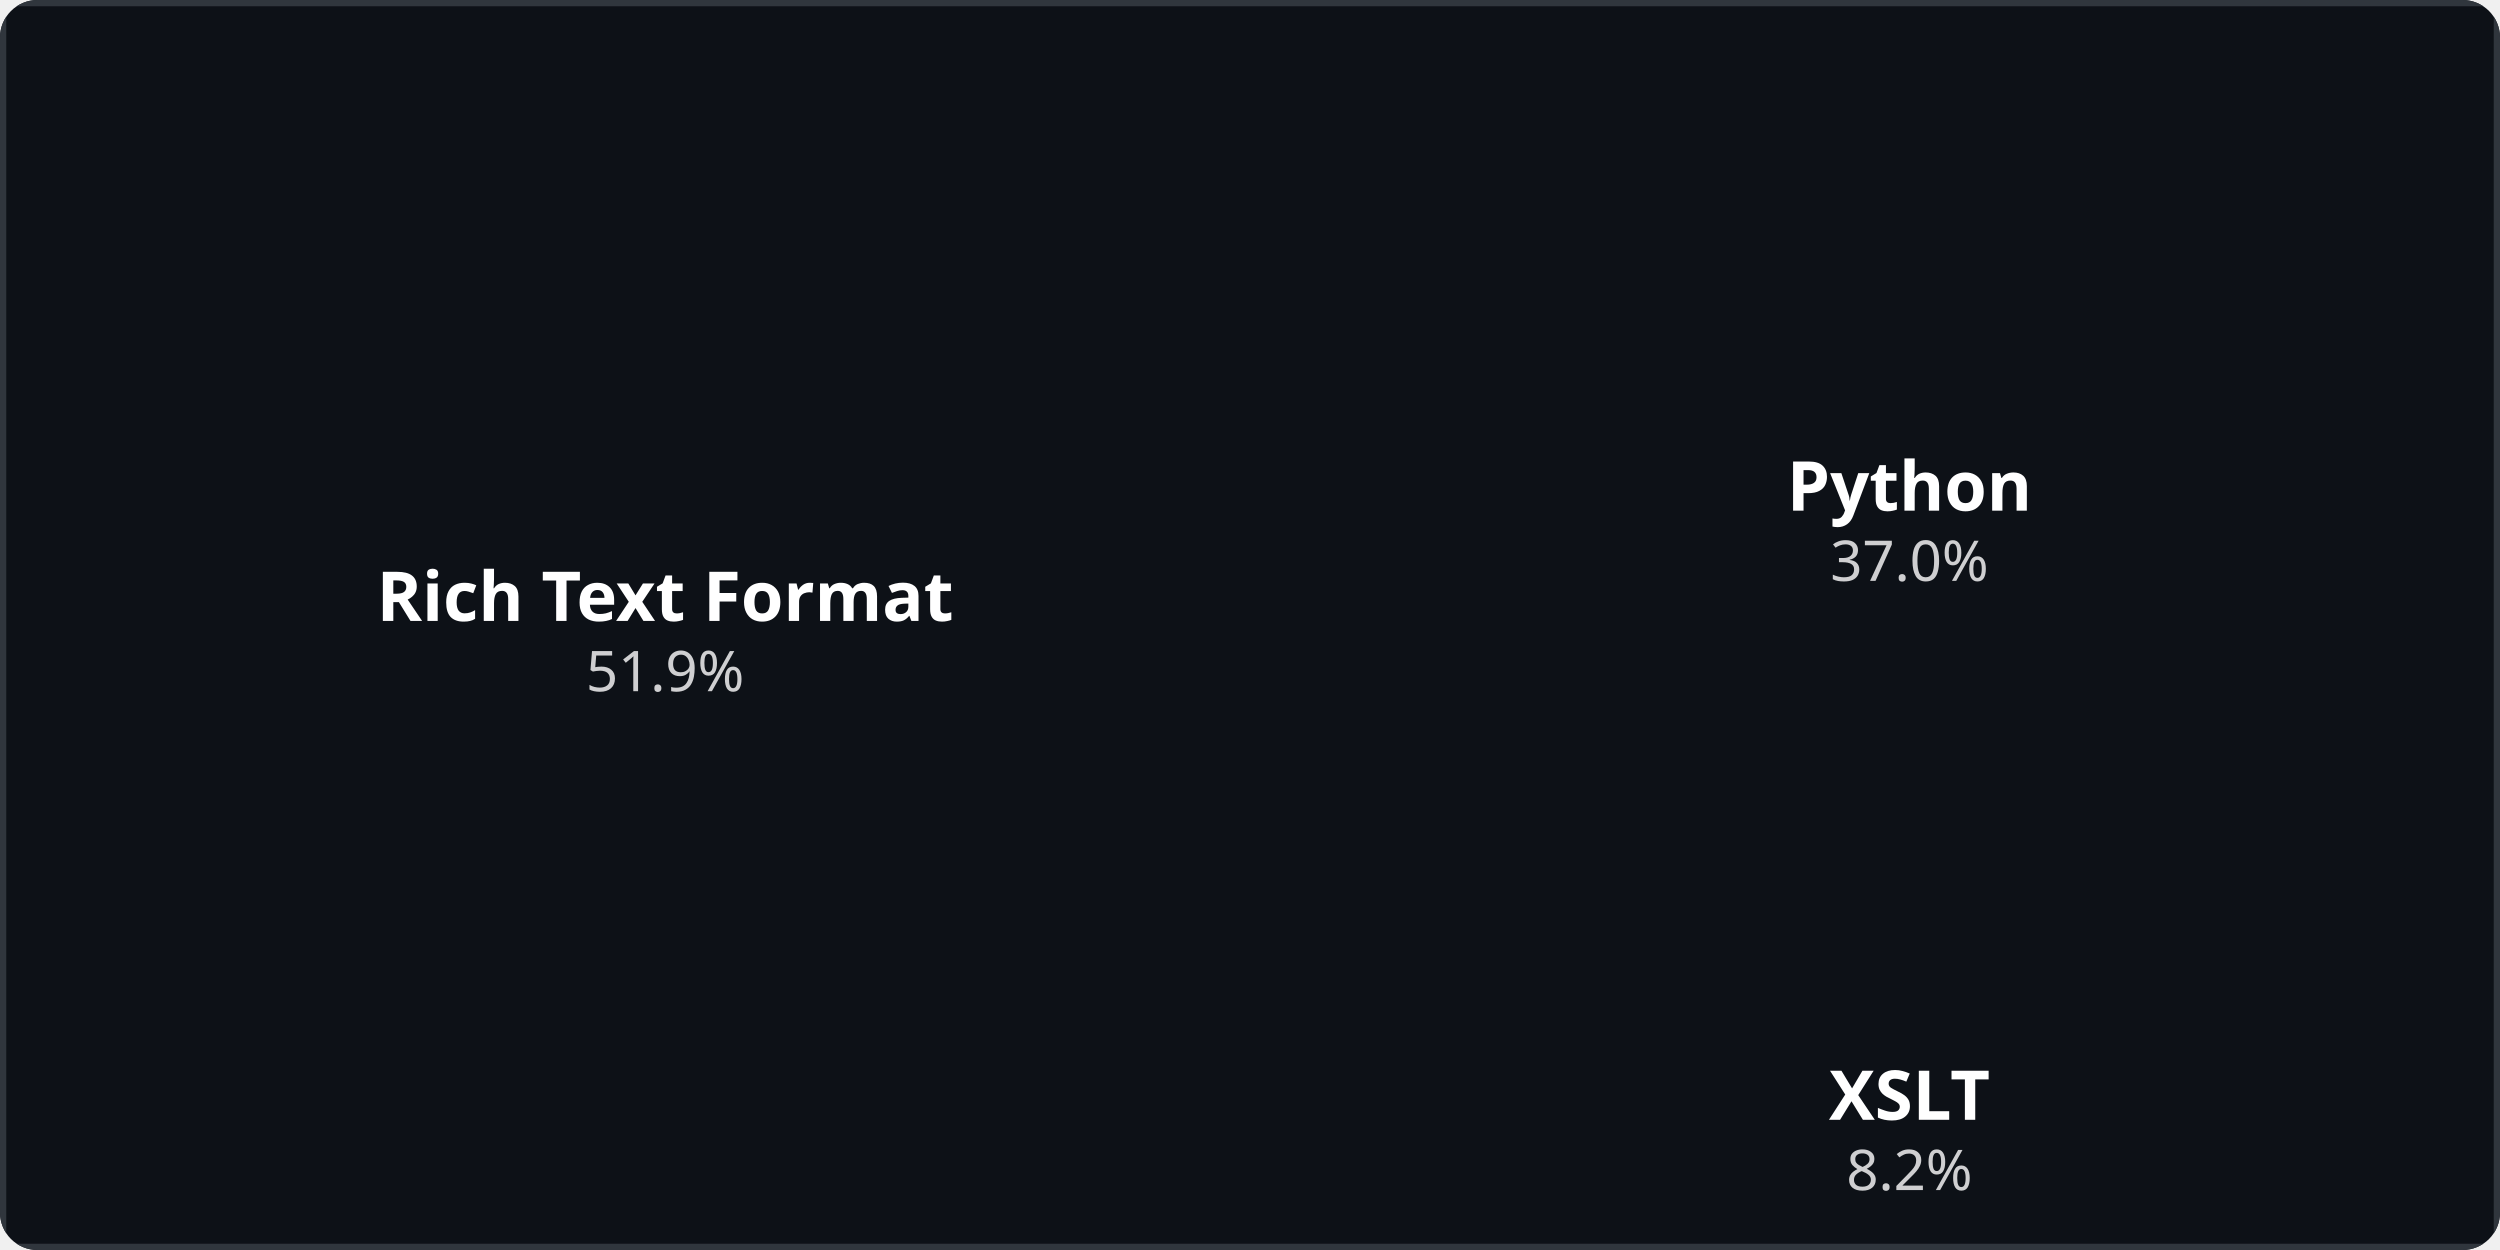
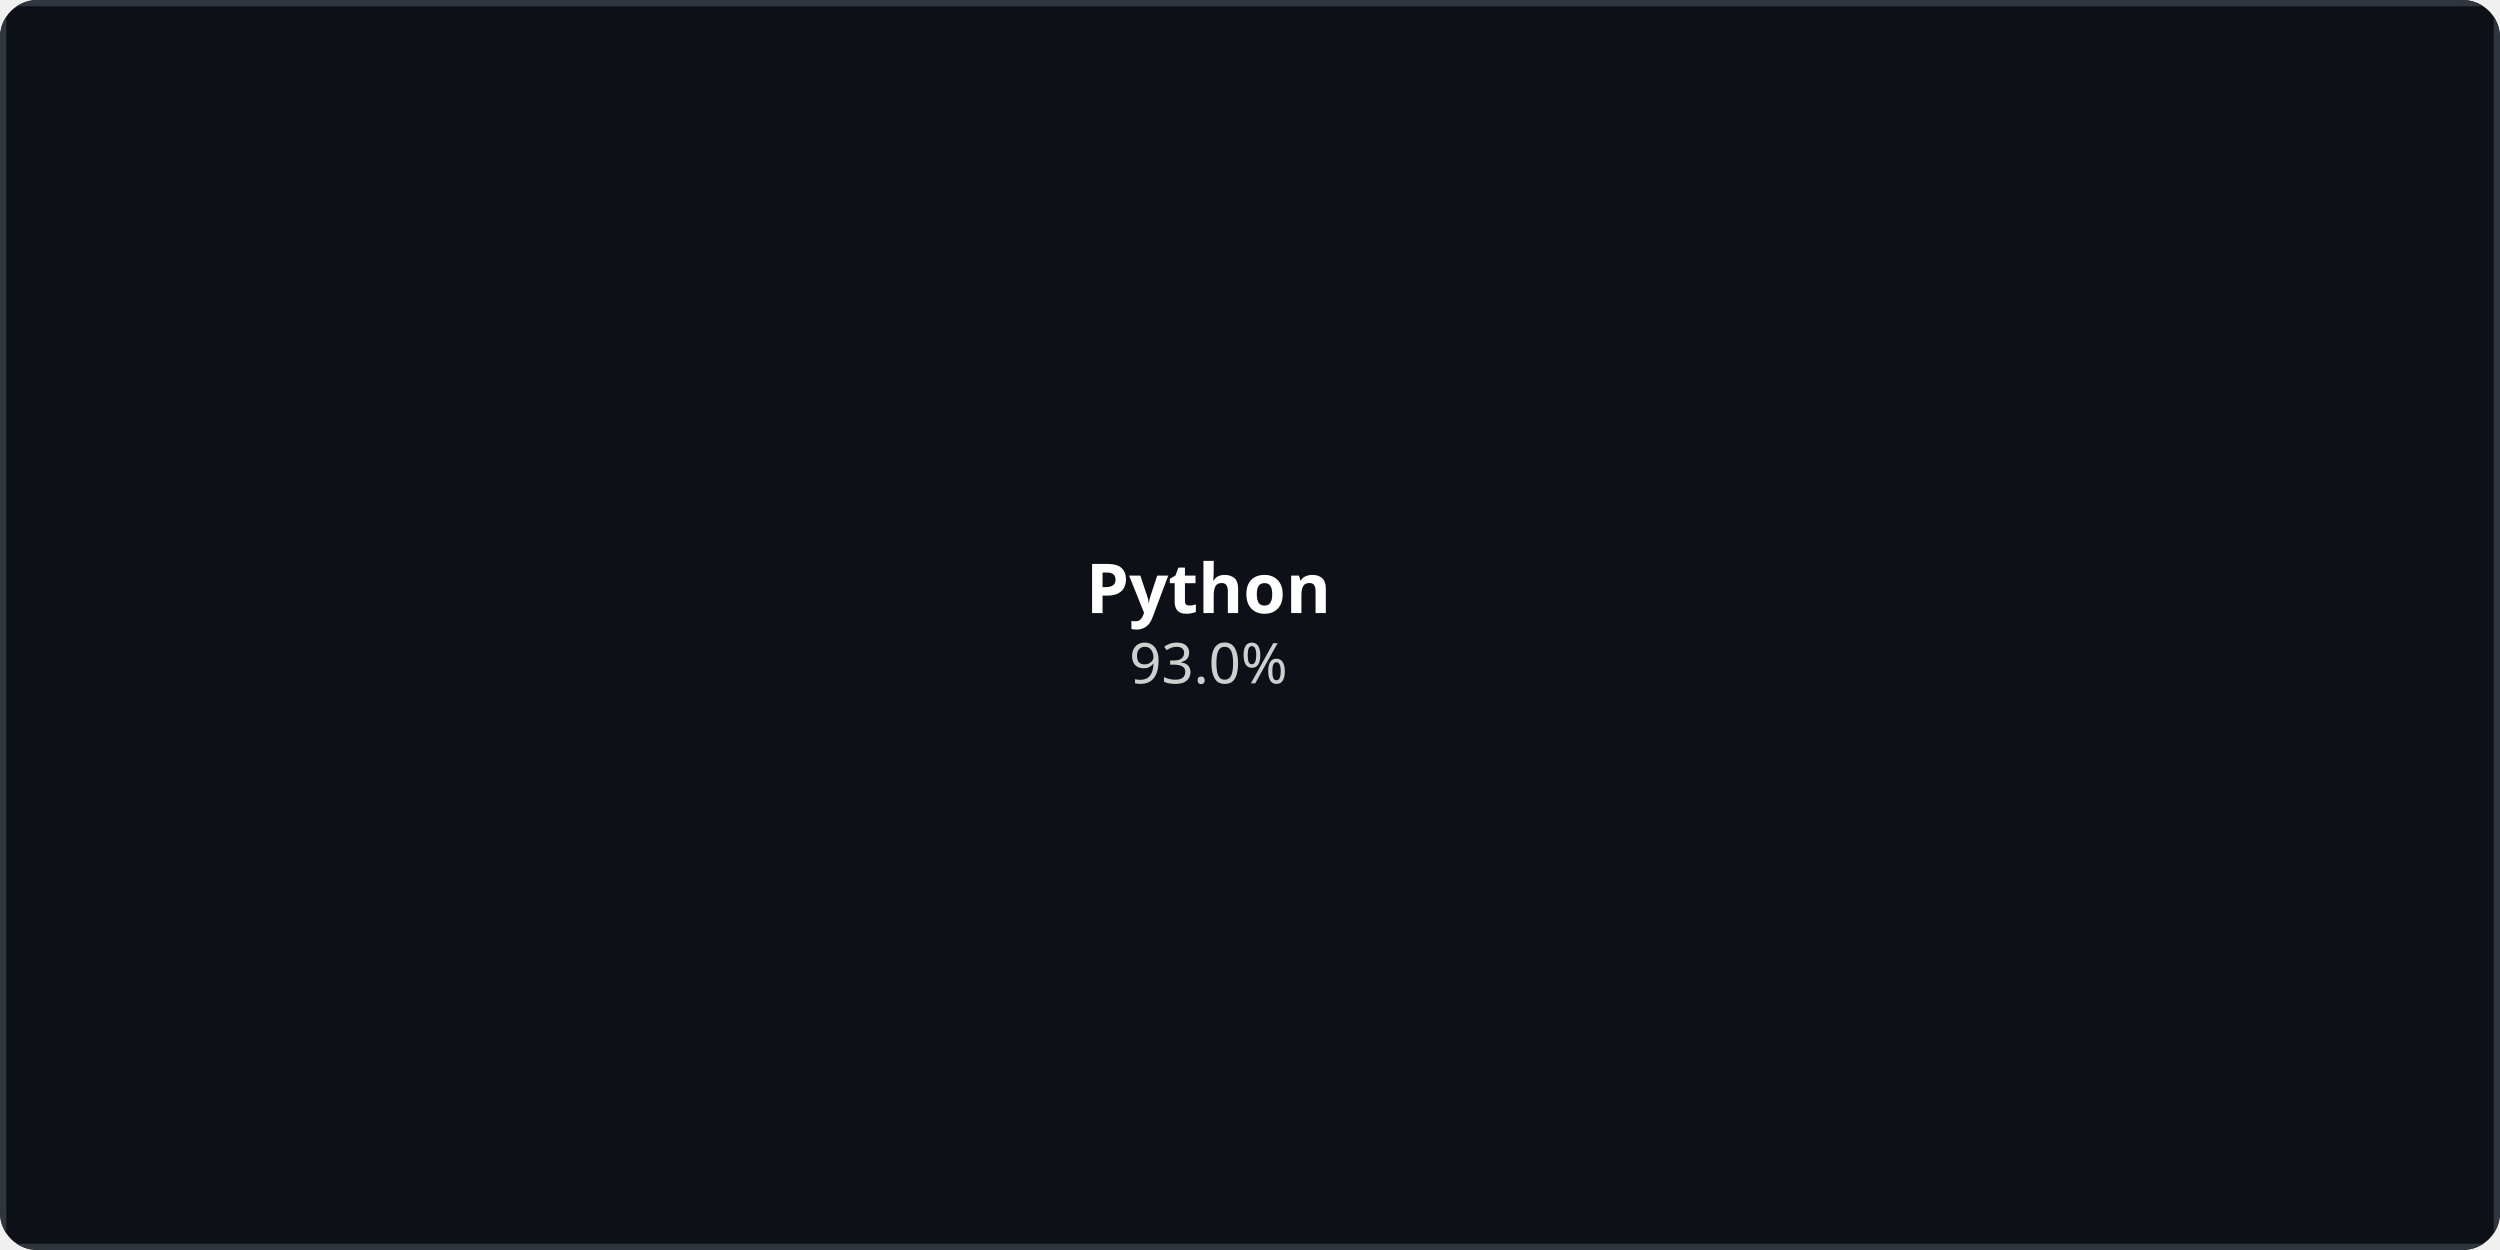
<svg xmlns="http://www.w3.org/2000/svg" width="100%" height="100%" viewBox="0 0 400 200" preserveAspectRatio="xMidYMid meet">
  <defs>
    <clipPath id="puzzle-rounded">
      <rect x="0" y="0" width="400" height="200" rx="6" ry="6" />
    </clipPath>
  </defs>
  <style>
  @keyframes fadeIn {
    from { opacity: 0; }
    to { opacity: 1; }
  }
  @keyframes scaleIn {
    from { opacity: 0; transform: scale(0.9); }
    to { opacity: 1; transform: scale(1); }
  }
  .puzzle-rect { animation: scaleIn 0.5s ease forwards; opacity: 0; }
  .delay-1 { animation-delay: 0.1s; }
  .delay-2 { animation-delay: 0.2s; }
  .delay-3 { animation-delay: 0.3s; }
  .delay-4 { animation-delay: 0.4s; }
  .delay-5 { animation-delay: 0.5s; }
  .delay-6 { animation-delay: 0.6s; }
  .delay-7 { animation-delay: 0.7s; }
  .delay-8 { animation-delay: 0.8s; }
  .puzzle-text {
    font-family: 'Segoe UI', Ubuntu, 'Helvetica Neue', Sans-Serif;
    font-weight: 600;
    font-size: 11px;
    fill: #FFFFFF;
    pointer-events: none;
  }
  .puzzle-percent {
    font-family: 'Segoe UI', Ubuntu, 'Helvetica Neue', Sans-Serif;
    font-weight: 400;
    font-size: 9px;
    fill: #FFFFFF;
    opacity: 0.8;
    pointer-events: none;
  }
</style>
  <rect clip-path="url(#puzzle-rounded)" width="100%" height="100%" fill="#0d1117" stroke="#30363d" stroke-width="2" />
  <g clip-path="url(#puzzle-rounded)">
-     <rect class="puzzle-rect delay-1" x="0.00" y="0.00" width="212.85" height="194.94" fill="#1c72c8" />
-     <text class="puzzle-text" x="106.42" y="95.47" text-anchor="middle" dominant-baseline="middle">Rich Text Format</text>
-     <text class="puzzle-percent" x="106.42" y="107.47" text-anchor="middle" dominant-baseline="middle">51.9%</text>
-     <rect class="puzzle-rect delay-2" x="212.85" y="0.00" width="185.32" height="159.65" fill="#2077cf" />
-     <text class="puzzle-text" x="305.51" y="77.82" text-anchor="middle" dominant-baseline="middle">Python</text>
-     <text class="puzzle-percent" x="305.51" y="89.82" text-anchor="middle" dominant-baseline="middle">37.0%</text>
-     <rect class="puzzle-rect delay-3" x="212.85" y="159.65" width="185.32" height="35.30" fill="#237cd5" />
-     <text class="puzzle-text" x="305.51" y="175.29" text-anchor="middle" dominant-baseline="middle">XSLT</text>
-     <text class="puzzle-percent" x="305.51" y="187.29" text-anchor="middle" dominant-baseline="middle">8.2%</text>
-     <rect class="puzzle-rect delay-4" x="0.00" y="194.94" width="273.10" height="3.06" fill="#2a81d8" />
-     <rect class="puzzle-rect delay-5" x="0.00" y="198.00" width="273.10" height="2.00" fill="#3586d7" />
-     <rect class="puzzle-rect delay-6" x="273.10" y="194.94" width="125.07" height="3.23" fill="#3f8bd6" />
-     <rect class="puzzle-rect delay-7" x="273.10" y="198.17" width="125.07" height="1.83" fill="#4990d6" />
-     <rect class="puzzle-rect delay-8" x="398.17" y="0.00" width="1.18" height="170.13" fill="#5395d6" />
-     <rect class="puzzle-rect delay-8" x="399.35" y="0.00" width="0.65" height="107.16" fill="#5d99d6" />
-     <rect class="puzzle-rect delay-8" x="399.35" y="107.16" width="0.65" height="62.97" fill="#679ed6" />
-     <rect class="puzzle-rect delay-8" x="398.17" y="170.13" width="1.40" height="15.33" fill="#70a3d6" />
-     <rect class="puzzle-rect delay-8" x="398.17" y="185.46" width="1.40" height="14.54" fill="#7aa8d7" />
-     <rect class="puzzle-rect delay-8" x="399.56" y="170.13" width="0.44" height="15.67" fill="#83add7" />
-     <rect class="puzzle-rect delay-8" x="399.56" y="185.80" width="0.44" height="14.20" fill="#8cb2d8" />
+     <rect class="puzzle-rect delay-1" x="0.00" y="0.00" width="386.69" height="192.42" fill="#1c72c8" />
+     <text class="puzzle-text" x="193.35" y="94.21" text-anchor="middle" dominant-baseline="middle">Python</text>
+     <text class="puzzle-percent" x="193.35" y="106.21" text-anchor="middle" dominant-baseline="middle">93.0%</text>
+     <rect class="puzzle-rect delay-2" x="386.69" y="0.00" width="11.12" height="192.42" fill="#2179d1" />
+     <rect class="puzzle-rect delay-3" x="0.00" y="192.42" width="184.18" height="7.58" fill="#2980d8" />
+     <rect class="puzzle-rect delay-4" x="184.18" y="192.42" width="213.63" height="4.84" fill="#3887d7" />
+     <rect class="puzzle-rect delay-5" x="184.18" y="197.26" width="213.63" height="2.74" fill="#478fd6" />
+     <rect class="puzzle-rect delay-6" x="397.81" y="0.00" width="1.23" height="144.11" fill="#5696d6" />
+     <rect class="puzzle-rect delay-7" x="399.04" y="0.00" width="0.96" height="144.11" fill="#649dd6" />
+     <rect class="puzzle-rect delay-8" x="397.81" y="144.11" width="0.98" height="55.89" fill="#71a4d6" />
+     <rect class="puzzle-rect delay-8" x="398.79" y="144.11" width="1.21" height="42.82" fill="#7fabd7" />
+     <rect class="puzzle-rect delay-8" x="398.79" y="186.92" width="1.21" height="13.08" fill="#8cb2d8" />
  </g>
</svg>
